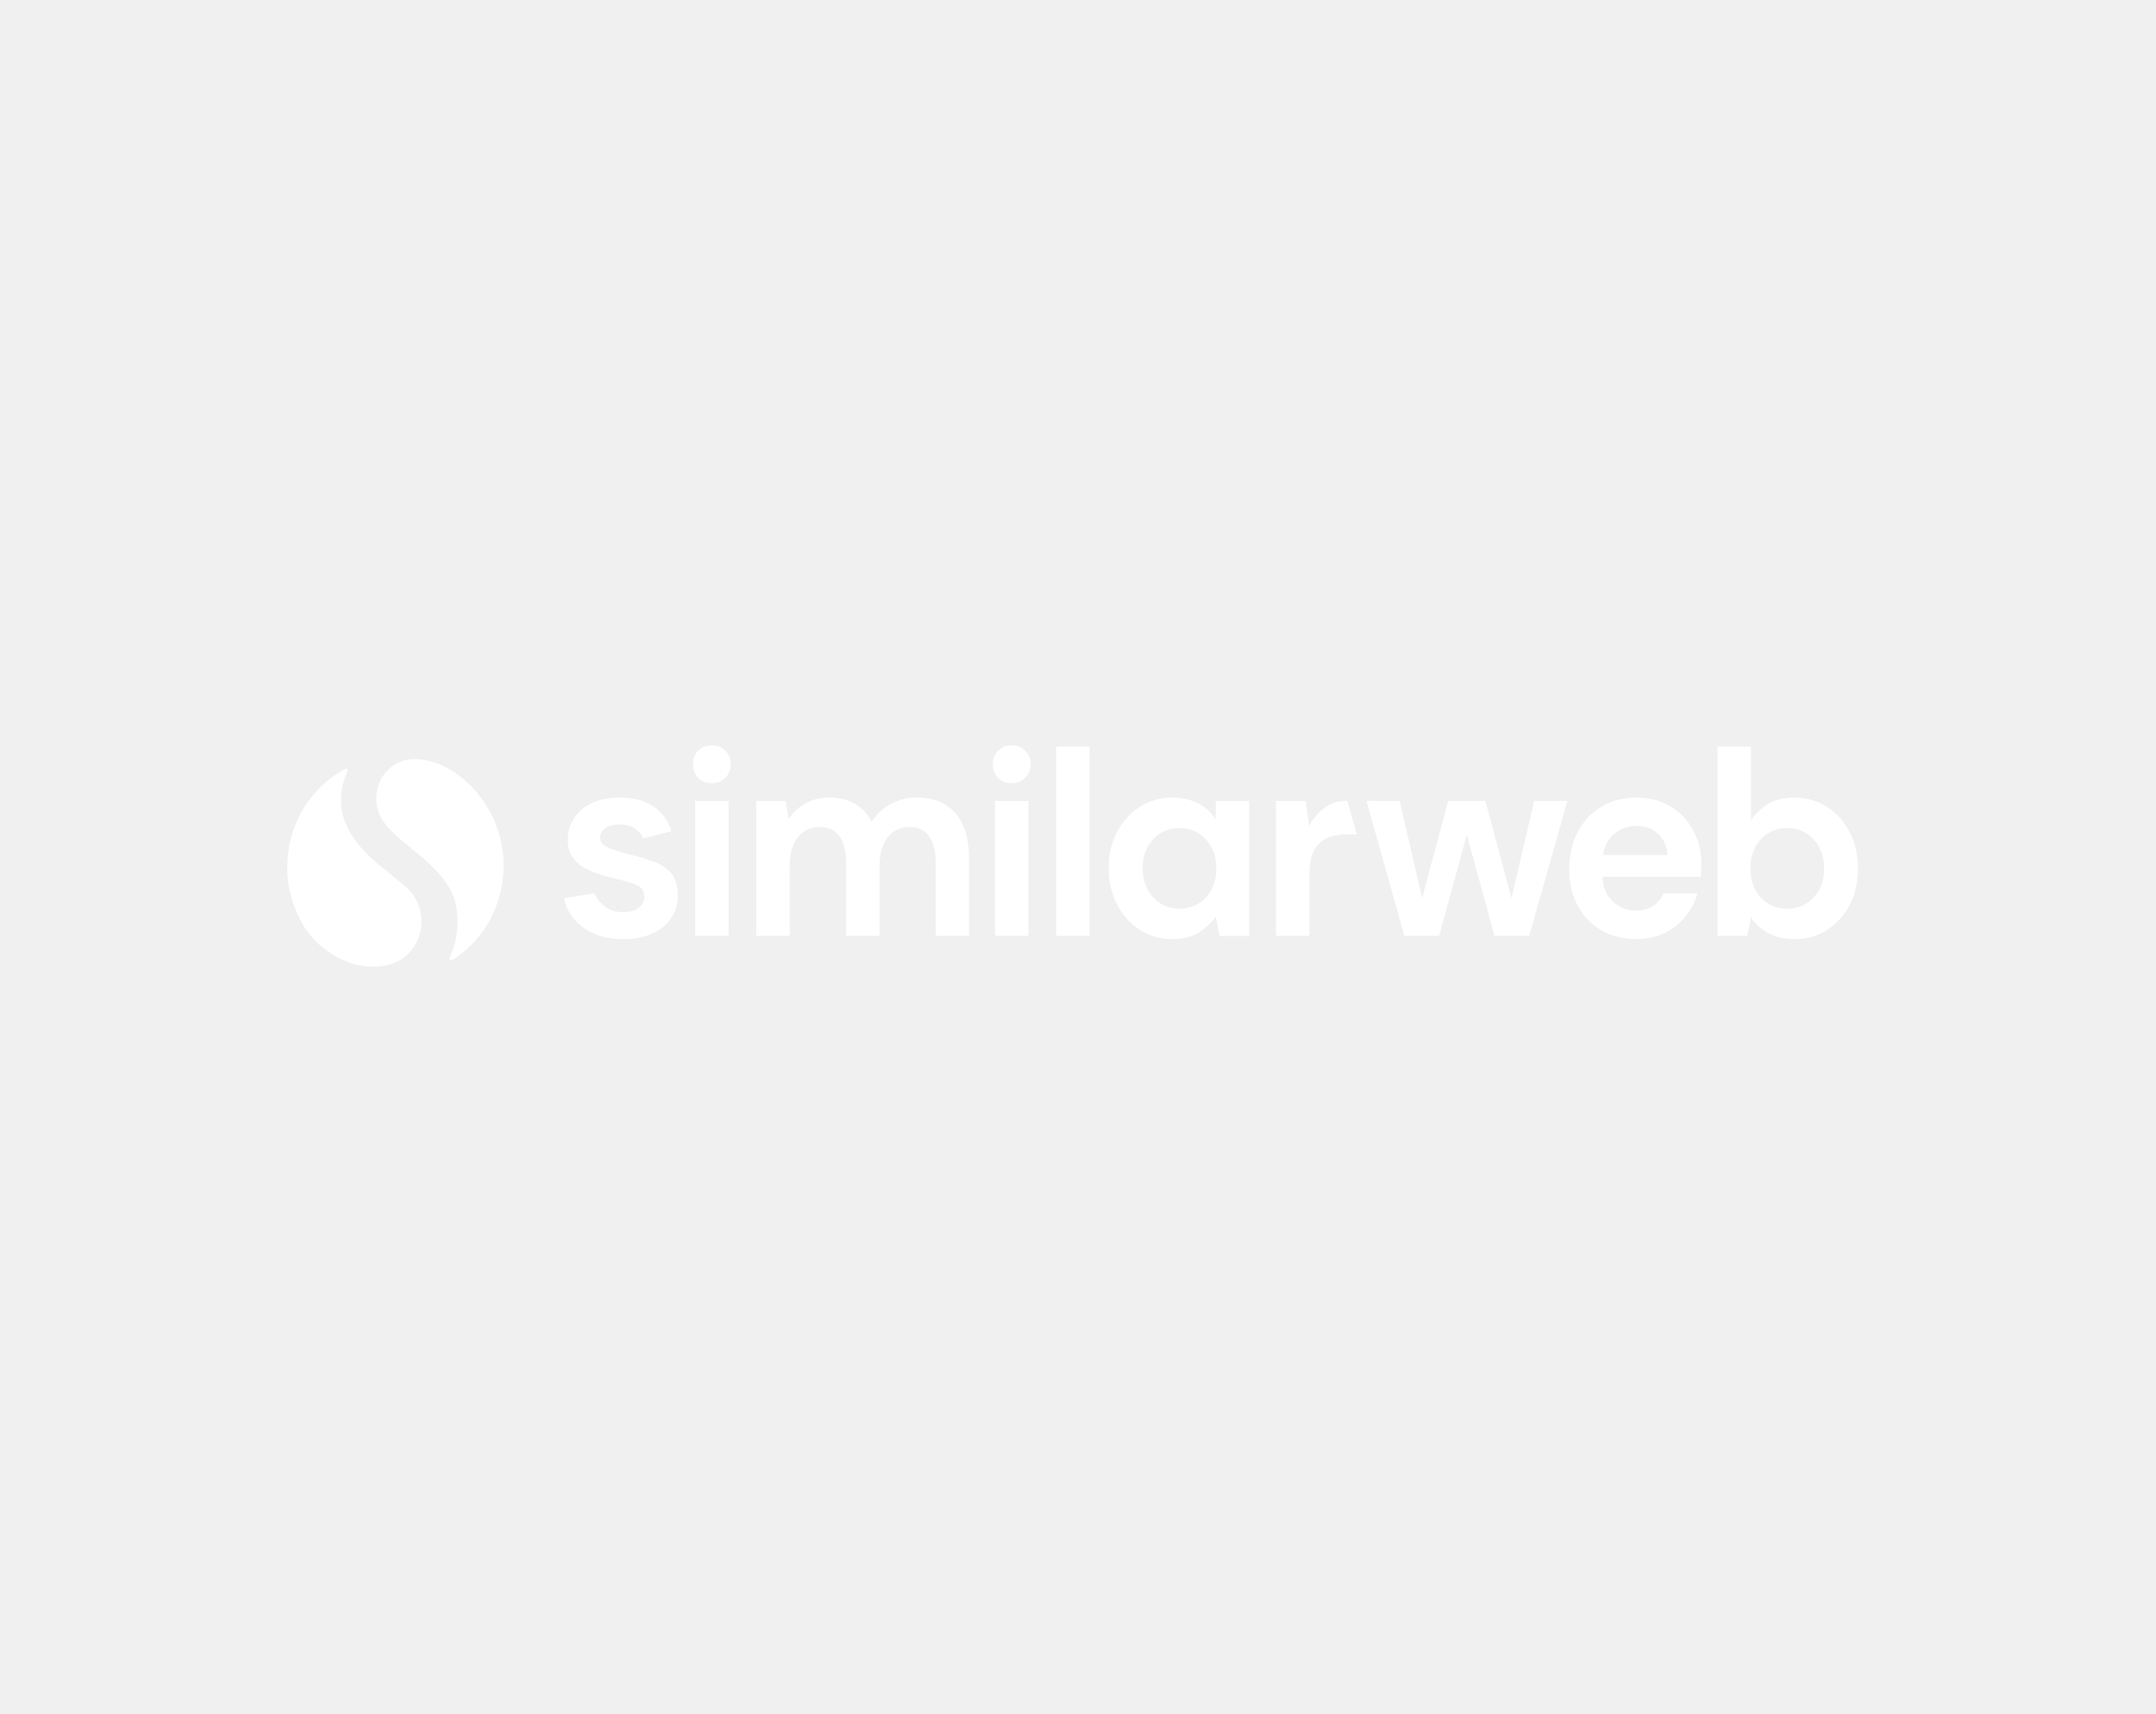
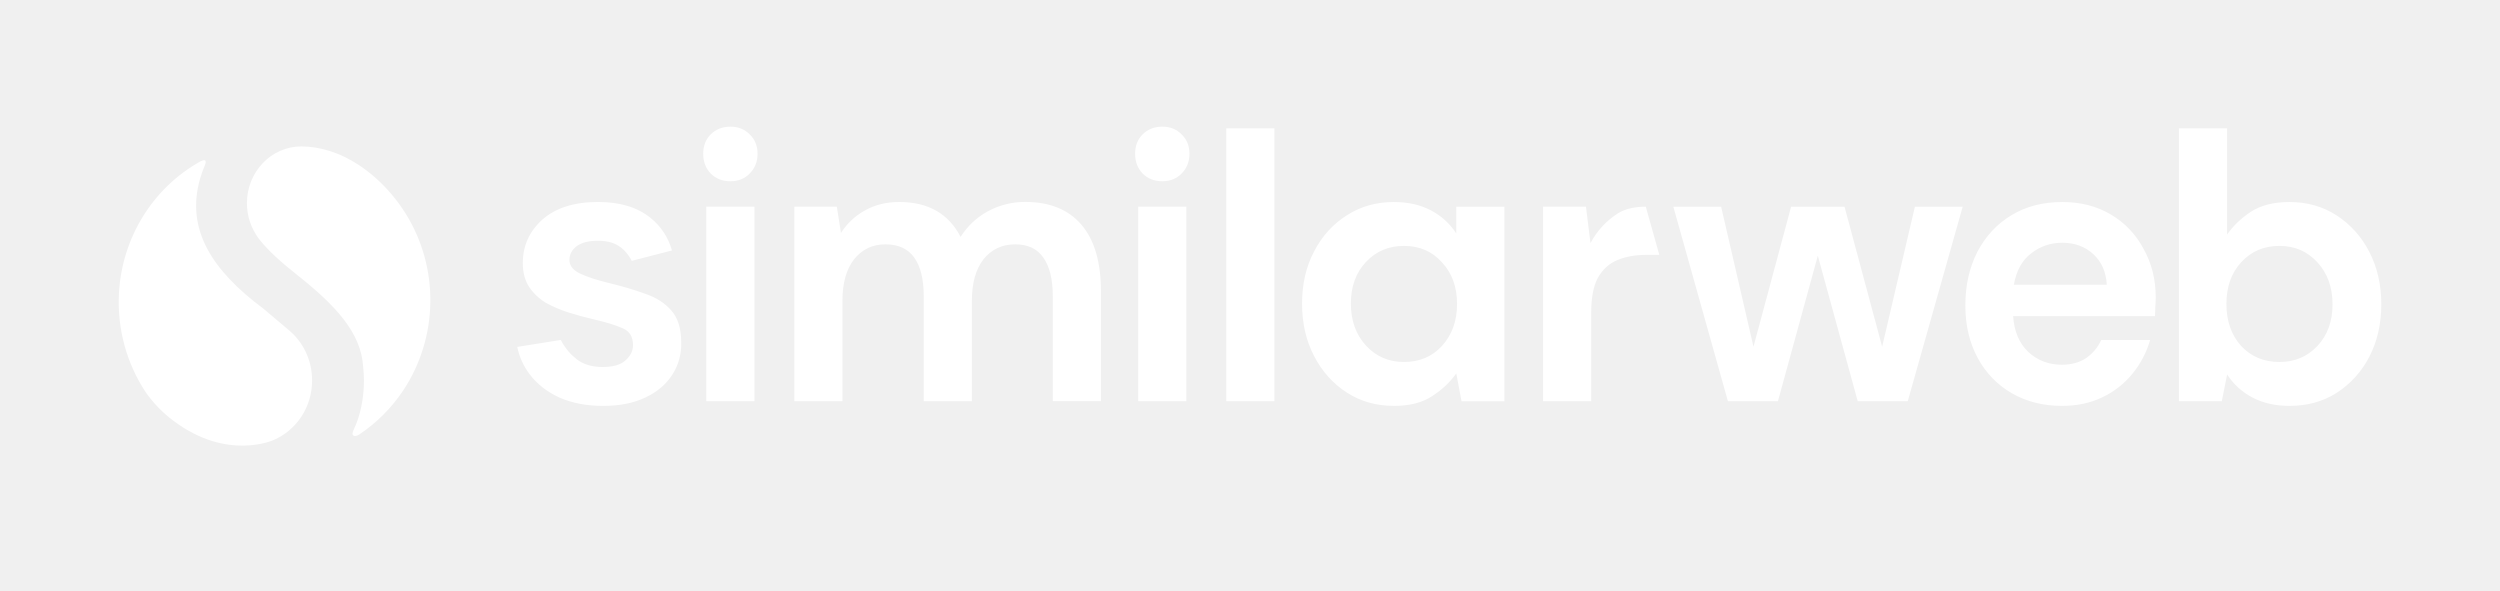
- <svg xmlns="http://www.w3.org/2000/svg" width="200" height="159" viewBox="0 0 200 159" fill="none">
+ <svg xmlns="http://www.w3.org/2000/svg" width="161" height="38" viewBox="19 61 161 38" fill="none">
  <path fill-rule="evenodd" clip-rule="evenodd" d="M93.85 72.673C93.34 72.673 92.917 72.506 92.582 72.172C92.262 71.838 92.101 71.414 92.101 70.902C92.101 70.392 92.262 69.977 92.582 69.658C92.917 69.324 93.34 69.157 93.85 69.157C94.36 69.157 94.776 69.324 95.097 69.658C95.432 69.977 95.601 70.392 95.601 70.903C95.601 71.413 95.431 71.835 95.097 72.173C94.776 72.506 94.36 72.673 93.85 72.673ZM92.298 86.835V74.311H95.399V86.836H92.298V86.835ZM64.767 72.173C65.103 72.507 65.525 72.673 66.035 72.673C66.545 72.673 66.961 72.507 67.282 72.173C67.617 71.835 67.786 71.414 67.786 70.903C67.786 70.394 67.617 69.977 67.282 69.658C66.962 69.324 66.545 69.158 66.035 69.158C65.526 69.158 65.102 69.324 64.767 69.658C64.447 69.978 64.287 70.394 64.287 70.903C64.287 71.414 64.446 71.838 64.767 72.173ZM64.484 74.31V86.836H67.586V74.31H64.484ZM70.153 74.31V86.839H73.253V80.373C73.253 79.229 73.504 78.336 74.006 77.695C74.522 77.054 75.192 76.736 76.017 76.736C76.856 76.736 77.477 77.021 77.882 77.594C78.287 78.165 78.488 78.992 78.488 80.07V86.838H81.589V80.373C81.589 79.229 81.839 78.336 82.34 77.695C82.856 77.054 83.535 76.736 84.374 76.736C85.199 76.736 85.805 77.021 86.193 77.594C86.598 78.165 86.799 78.992 86.799 80.07V86.832H89.9V79.761C89.9 77.876 89.48 76.445 88.641 75.468C87.801 74.493 86.598 74.004 85.029 74.004C84.186 73.998 83.354 74.207 82.609 74.611C81.9 74.999 81.299 75.564 80.863 76.255C80.088 74.757 78.77 74.008 76.914 74.008C76.074 74.008 75.332 74.192 74.684 74.563C74.066 74.905 73.541 75.4 73.158 76.002L72.892 74.311L70.153 74.31ZM97.971 69.264V86.839H101.071V69.264H97.971ZM108.762 87.138C107.631 87.138 106.62 86.853 105.734 86.28C104.845 85.706 104.143 84.925 103.628 83.933C103.112 82.94 102.852 81.81 102.852 80.55C102.852 79.29 103.111 78.166 103.628 77.192C104.143 76.199 104.849 75.424 105.734 74.868C106.623 74.294 107.631 74.01 108.762 74.01C109.665 74.01 110.459 74.185 111.137 74.54C111.816 74.893 112.364 75.391 112.784 76.032V74.313H115.884V86.84H113.122L112.784 85.045C112.397 85.6 111.881 86.09 111.234 86.508C110.601 86.931 109.779 87.14 108.762 87.14V87.138ZM109.415 84.312C110.417 84.312 111.234 83.965 111.863 83.277C112.51 82.57 112.834 81.667 112.834 80.574C112.834 79.481 112.51 78.588 111.863 77.896C111.234 77.188 110.417 76.836 109.415 76.836C108.43 76.836 107.614 77.183 106.967 77.871C106.32 78.561 105.996 79.453 105.996 80.55C105.996 81.644 106.32 82.545 106.967 83.253C107.614 83.956 108.429 84.312 109.415 84.312ZM118.373 74.31V86.836H121.474V81.127C121.474 80.168 121.617 79.418 121.908 78.881C122.217 78.342 122.637 77.963 123.17 77.744C123.703 77.525 124.309 77.415 124.989 77.415H125.86L124.989 74.31C124.356 74.31 123.689 74.425 123.196 74.738C122.453 75.209 121.843 75.87 121.427 76.656L121.136 74.309H118.373V74.31ZM130.278 86.839L126.763 74.313H129.841L131.924 83.328L134.347 74.313H137.788L140.21 83.328L142.319 74.313H145.397L141.859 86.839H138.637L136.068 77.468L133.499 86.839H130.278ZM148.573 86.332C149.512 86.869 150.584 87.139 151.796 87.139C152.764 87.139 153.63 86.954 154.39 86.584C155.14 86.234 155.802 85.716 156.328 85.068C156.851 84.433 157.239 83.694 157.467 82.898H154.317C154.104 83.371 153.781 83.756 153.346 84.06C152.924 84.345 152.4 84.489 151.77 84.489C150.931 84.489 150.211 84.212 149.613 83.657C149.033 83.1 148.71 82.335 148.646 81.358H157.779C157.793 81.138 157.802 80.929 157.802 80.726C157.82 80.526 157.829 80.331 157.829 80.146C157.829 79.001 157.569 77.966 157.053 77.04C156.568 76.112 155.837 75.341 154.944 74.817C154.04 74.28 153 74.01 151.82 74.01C150.557 74.01 149.462 74.294 148.524 74.868C147.603 75.424 146.877 76.204 146.344 77.216C145.828 78.224 145.569 79.377 145.569 80.674C145.569 81.953 145.834 83.079 146.367 84.058C146.879 85.012 147.643 85.8 148.573 86.332ZM149.808 77.317C150.388 76.86 151.059 76.633 151.82 76.633C152.612 76.633 153.274 76.879 153.807 77.364C154.34 77.853 154.629 78.51 154.678 79.335H148.693C148.855 78.427 149.226 77.754 149.808 77.316V77.317ZM166.449 87.139C165.543 87.139 164.752 86.963 164.074 86.608C163.407 86.266 162.84 85.752 162.427 85.117L162.086 86.836H159.324V69.263H162.424V76.104C162.812 75.549 163.322 75.06 163.951 74.641C164.599 74.219 165.429 74.01 166.446 74.01C167.576 74.01 168.585 74.294 169.474 74.868C170.367 75.447 171.094 76.257 171.581 77.216C172.097 78.209 172.356 79.339 172.356 80.599C172.356 81.859 172.097 82.989 171.581 83.982C171.09 84.932 170.363 85.733 169.474 86.305C168.591 86.864 167.58 87.139 166.449 87.139ZM165.796 84.312C166.781 84.312 167.597 83.966 168.244 83.277C168.891 82.588 169.215 81.695 169.215 80.599C169.215 79.505 168.891 78.604 168.244 77.896C167.597 77.189 166.784 76.836 165.796 76.836C164.793 76.836 163.972 77.189 163.325 77.896C162.695 78.585 162.381 79.478 162.381 80.575C162.381 81.667 162.695 82.57 163.325 83.277C163.968 83.966 164.793 84.312 165.796 84.312ZM60.542 79.916C61.254 80.154 61.819 80.515 62.239 81.003C62.658 81.477 62.868 82.157 62.871 83.049C62.895 83.793 62.691 84.526 62.288 85.145C61.883 85.767 61.303 86.256 60.542 86.609C59.782 86.965 58.887 87.14 57.852 87.14C56.786 87.14 55.848 86.961 55.04 86.609C54.233 86.239 53.586 85.735 53.102 85.093C52.713 84.578 52.442 83.979 52.31 83.341L55.116 82.892C55.218 83.126 55.608 83.723 56.026 84.034C56.056 84.063 56.086 84.089 56.118 84.118L56.133 84.131C56.571 84.469 57.127 84.635 57.806 84.635C58.485 84.635 58.977 84.492 59.284 84.207C59.606 83.921 59.766 83.594 59.766 83.223C59.766 82.682 59.54 82.321 59.088 82.136C58.634 81.935 58.004 81.741 57.196 81.556C56.666 81.435 56.142 81.292 55.623 81.127C55.111 80.967 54.617 80.756 54.146 80.496C53.724 80.241 53.36 79.896 53.079 79.485C52.805 79.066 52.668 78.554 52.668 77.945C52.668 76.834 53.088 75.902 53.927 75.143C54.784 74.387 55.979 74.007 57.515 74.007C58.936 74.007 60.068 74.354 60.907 75.043C61.568 75.573 62.046 76.304 62.273 77.13L59.681 77.799L59.679 77.786C59.679 77.786 59.338 77.103 58.785 76.803C58.458 76.605 58.026 76.505 57.49 76.505C56.908 76.505 56.455 76.621 56.132 76.857C55.826 77.095 55.672 77.389 55.672 77.742C55.672 78.112 55.907 78.406 56.374 78.625C56.841 78.844 57.465 79.047 58.24 79.232C59.078 79.436 59.849 79.663 60.541 79.915L60.542 79.916Z" fill="white" />
  <path d="M45.125 74.757C44.052 73.048 42.499 71.62 40.718 70.895L40.191 70.712C39.608 70.528 39.003 70.433 38.394 70.429C36.464 70.438 34.902 72.07 34.902 74.083C34.902 74.921 35.173 75.692 35.627 76.306L35.409 76.014C35.514 76.172 35.627 76.33 35.759 76.489C36.313 77.174 37.099 77.885 38.118 78.692C40.626 80.675 42.252 82.434 42.386 84.614C42.418 84.908 42.438 85.209 42.438 85.513C42.438 86.621 42.202 87.793 41.8 88.618H41.803C41.803 88.618 41.631 88.941 41.739 89.035C41.794 89.083 41.914 89.12 42.123 88.989C43.246 88.242 44.213 87.275 44.968 86.144C46.079 84.469 46.686 82.498 46.713 80.475C46.743 78.451 46.191 76.463 45.125 74.757Z" fill="white" />
  <path d="M37.519 82.192L35.949 80.868C32.659 78.415 30.948 75.77 31.886 72.508C31.971 72.212 32.075 71.923 32.195 71.641V71.637C32.195 71.637 32.427 71.139 31.922 71.385C30.404 72.227 29.123 73.453 28.202 74.945C27.281 76.438 26.75 78.147 26.66 79.909C26.542 82.157 27.145 84.383 28.376 86.249C28.874 86.963 29.482 87.589 30.177 88.102H30.175C33.643 90.71 36.618 89.338 36.618 89.338H36.621C37.358 89.019 37.987 88.485 38.428 87.802C38.869 87.119 39.102 86.318 39.098 85.499C39.101 84.861 38.96 84.231 38.686 83.657C38.412 83.084 38.013 82.583 37.518 82.193L37.519 82.192Z" fill="white" />
</svg>
